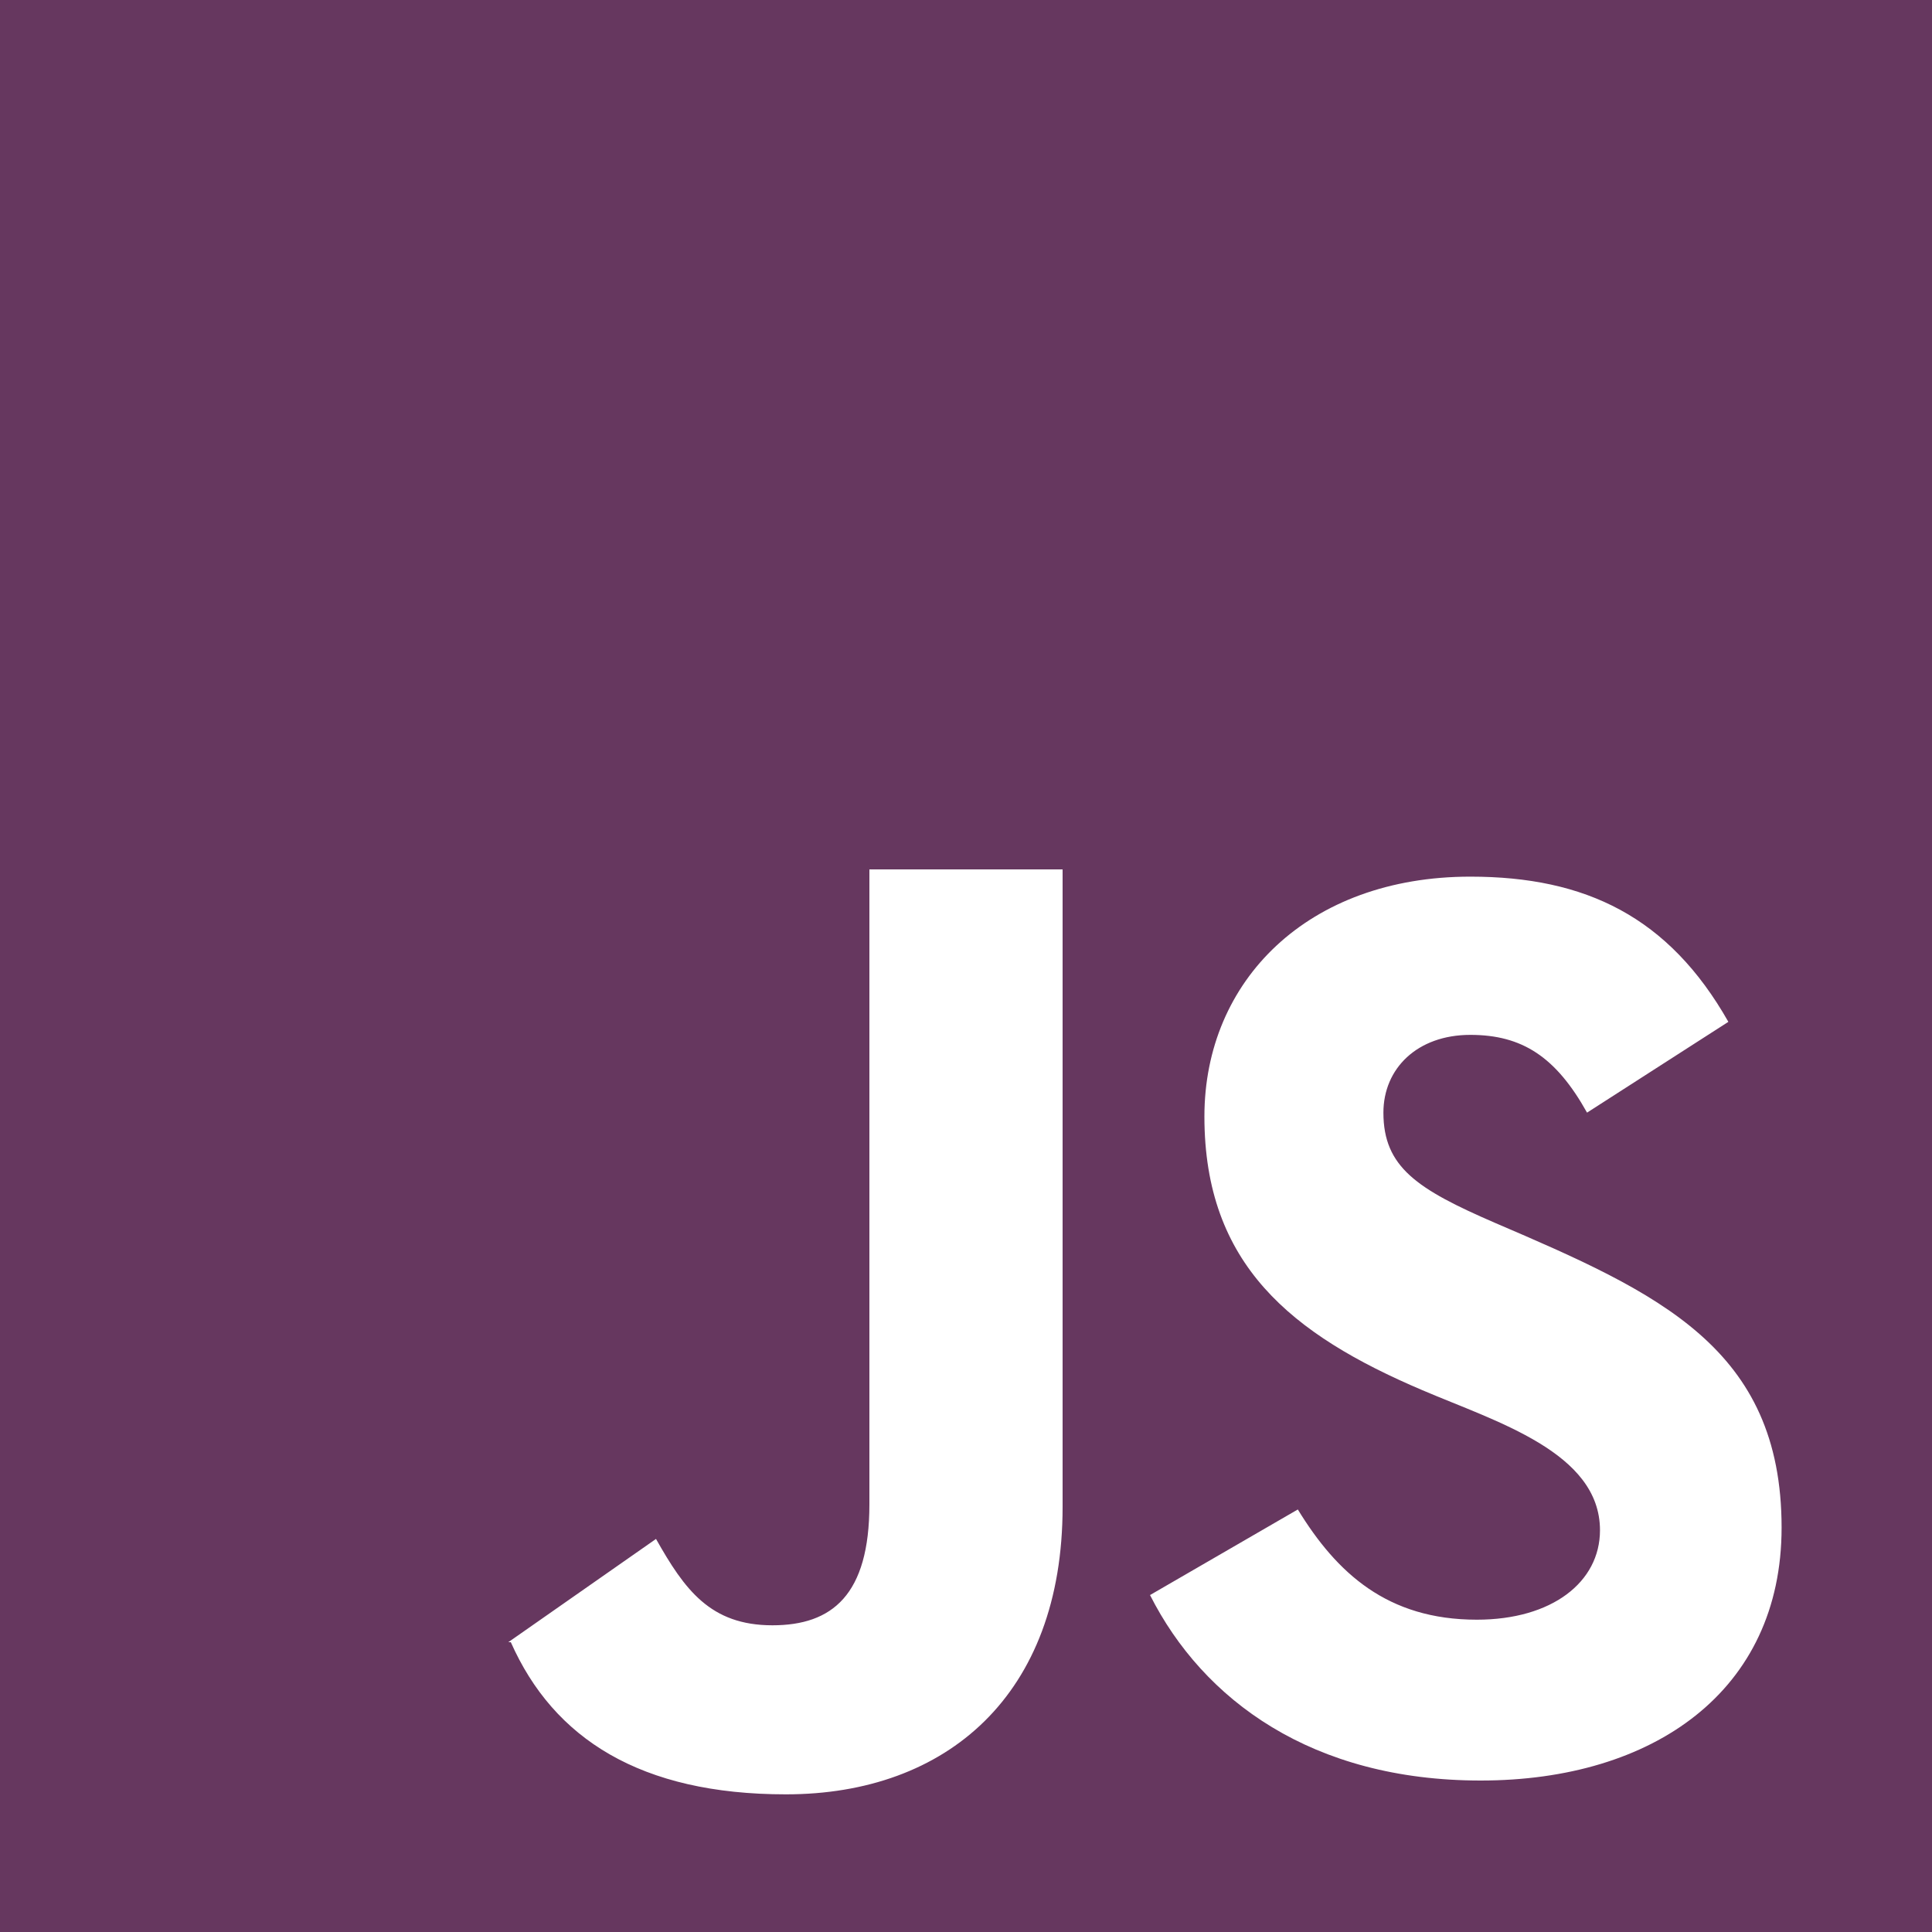
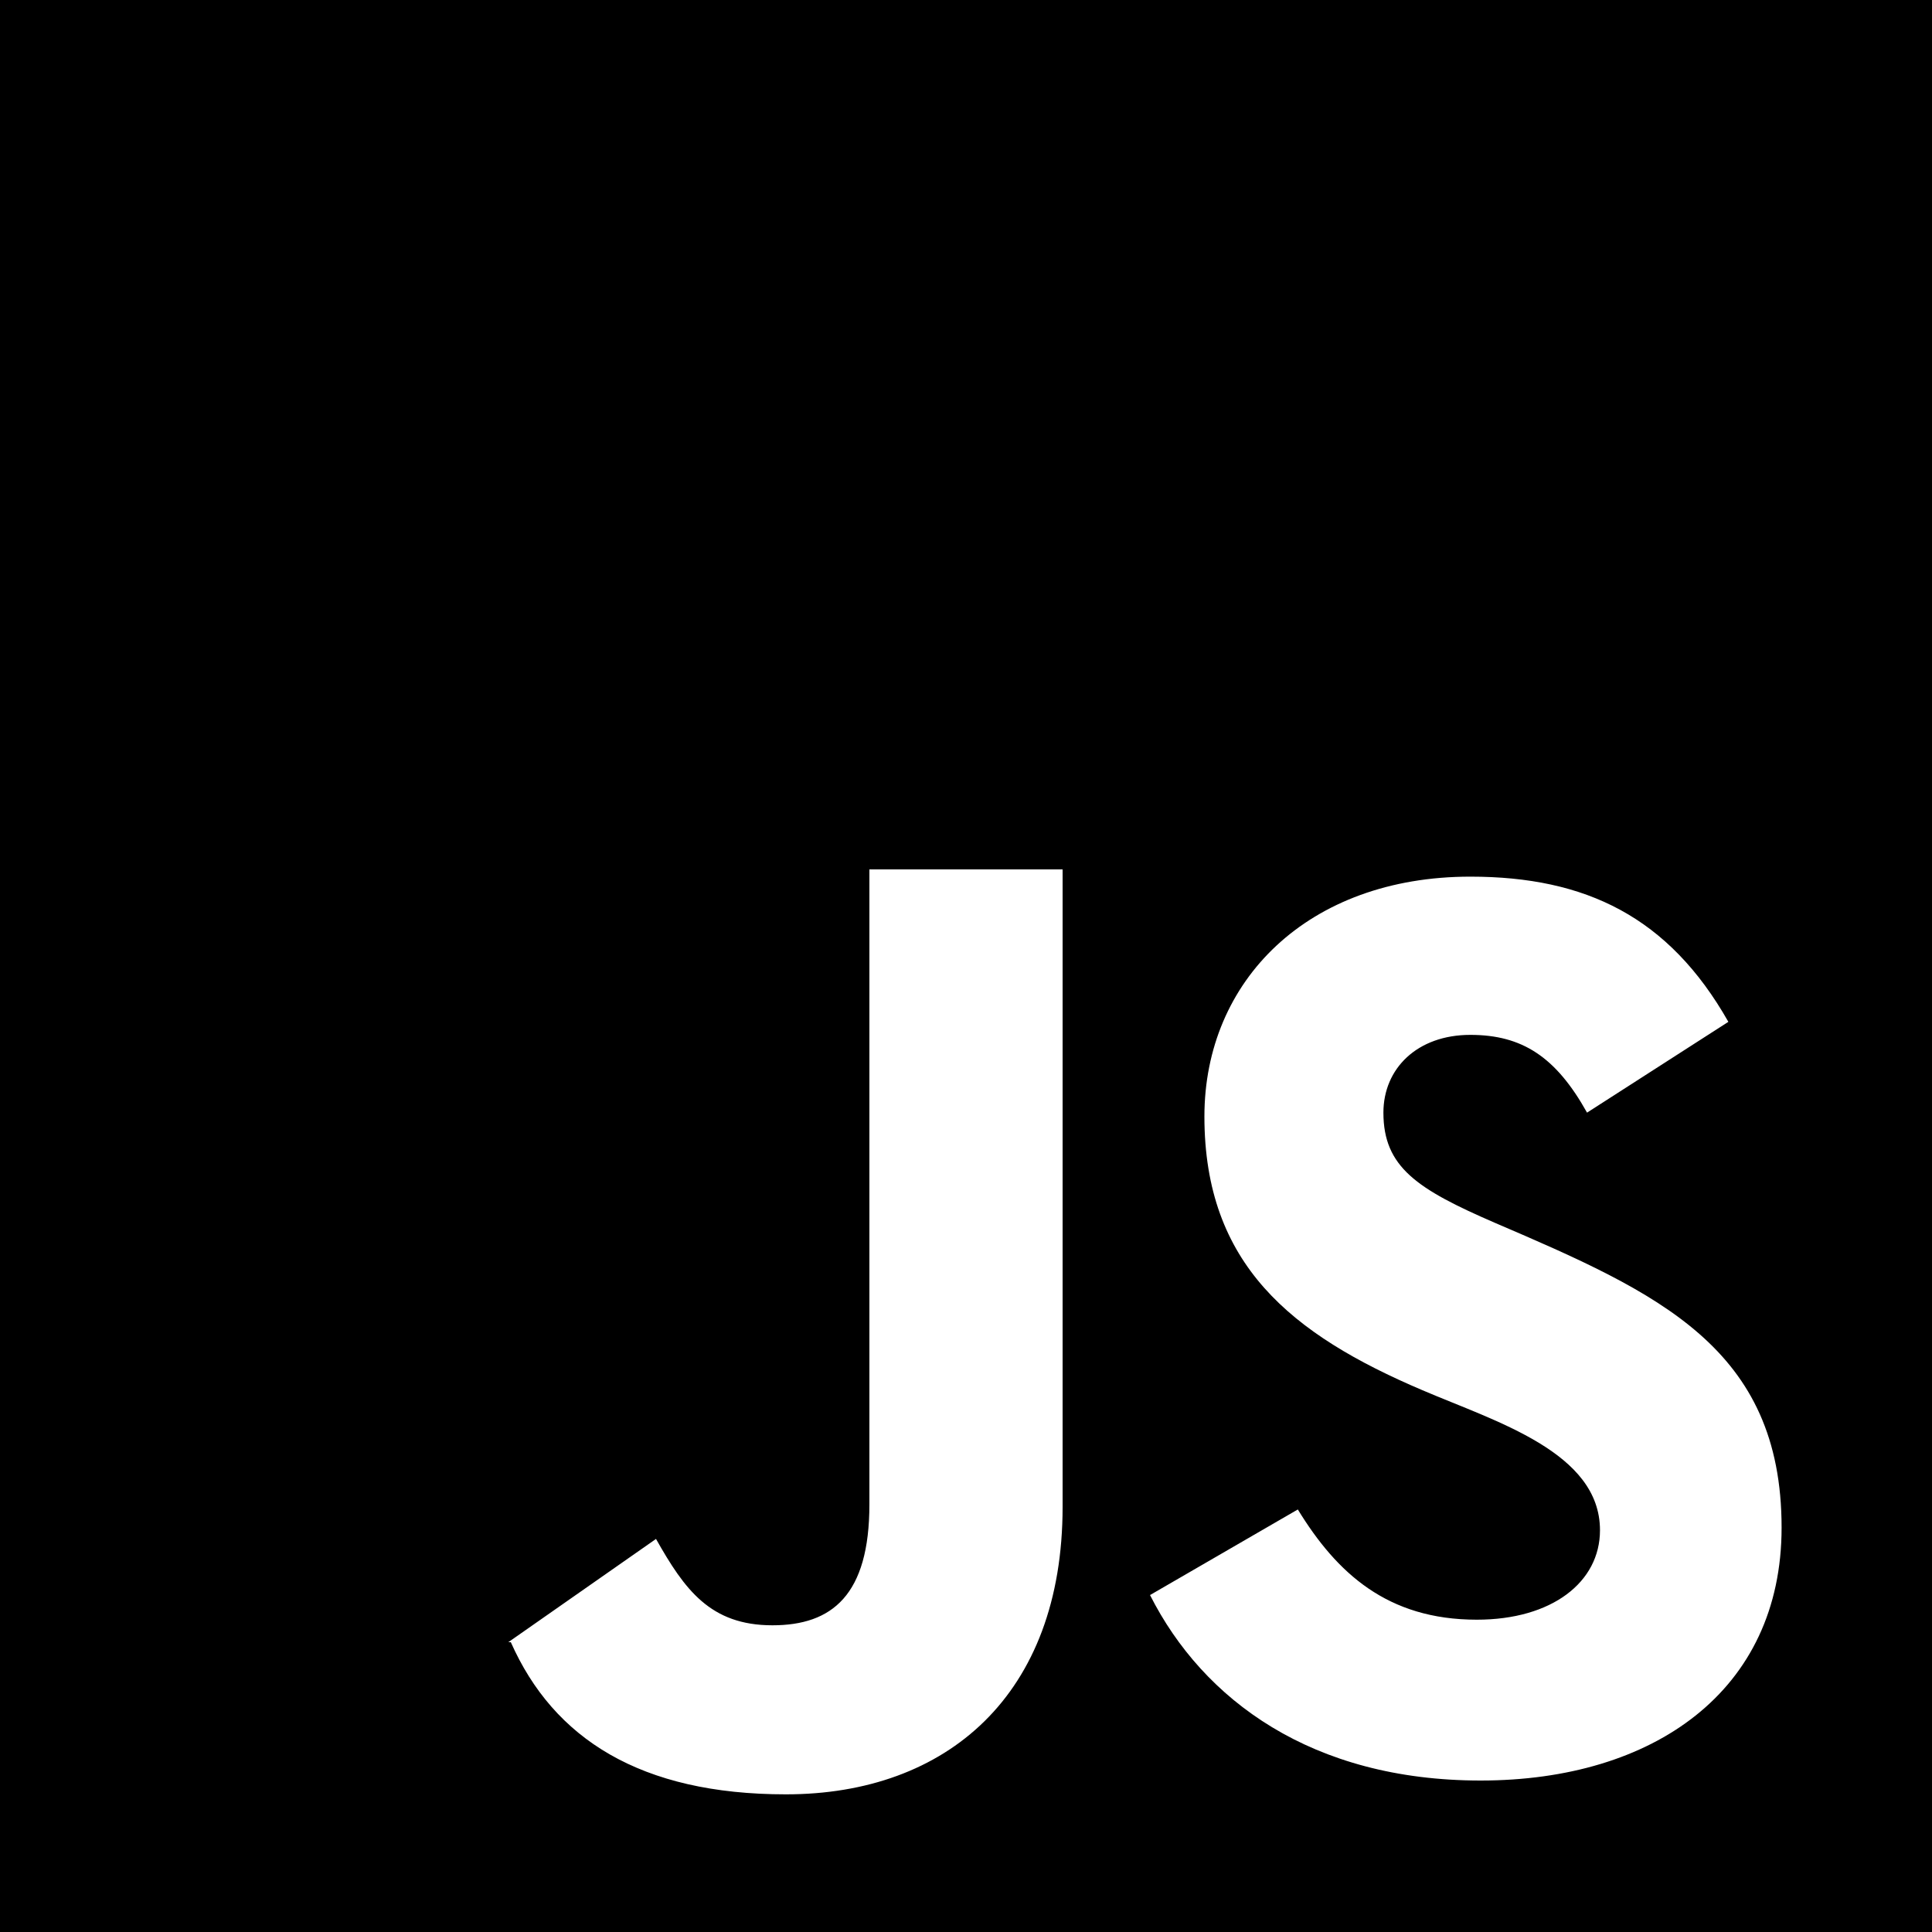
<svg xmlns="http://www.w3.org/2000/svg" viewBox="0 0 20 20" version="1.1">
  <g id="Dribbble-Light-Preview" transform="translate(-420, -7479)">
    <g id="icons" transform="translate(56, 160)">
-       <path fill="#66375f" d="M379.328,7337.432 C377.583,7337.432 376.455,7336.6 375.905,7335.512 L375.905,7335.512 L377.435,7334.626 C377.838,7335.284 378.361,7335.767 379.288,7335.767 C380.066,7335.767 380.563,7335.378 380.563,7334.841 C380.563,7334.033 379.485,7333.717 378.724,7333.391 C377.368,7332.814 376.468,7332.089 376.468,7330.558 C376.468,7329.149 377.542,7328.075 379.221,7328.075 C380.415,7328.075 381.275,7328.491 381.892,7329.578 L380.429,7330.518 C380.107,7329.941 379.758,7329.713 379.221,7329.713 C378.67,7329.713 378.321,7330.062 378.321,7330.518 C378.321,7331.082 378.67,7331.31 379.476,7331.659 C381.165,7332.383 382.443,7332.952 382.443,7334.814 C382.443,7336.506 381.114,7337.432 379.328,7337.432 L379.328,7337.432 Z M375,7334.599 C375,7336.546 373.801,7337.575 372.136,7337.575 C370.632,7337.575 369.731,7337 369.288,7336 L369.273,7336 L369.266,7336 L369.262,7336 L370.791,7334.931 C371.086,7335.454 371.352,7335.825 371.996,7335.825 C372.614,7335.825 373,7335.512 373,7334.573 L373,7328 L375,7328 L375,7334.599 Z M364,7339 L384,7339 L384,7319 L364,7319 L364,7339 Z">
+       <path fill="#000000" d="M379.328,7337.432 C377.583,7337.432 376.455,7336.6 375.905,7335.512 L375.905,7335.512 L377.435,7334.626 C377.838,7335.284 378.361,7335.767 379.288,7335.767 C380.066,7335.767 380.563,7335.378 380.563,7334.841 C380.563,7334.033 379.485,7333.717 378.724,7333.391 C377.368,7332.814 376.468,7332.089 376.468,7330.558 C376.468,7329.149 377.542,7328.075 379.221,7328.075 C380.415,7328.075 381.275,7328.491 381.892,7329.578 L380.429,7330.518 C380.107,7329.941 379.758,7329.713 379.221,7329.713 C378.67,7329.713 378.321,7330.062 378.321,7330.518 C378.321,7331.082 378.67,7331.31 379.476,7331.659 C381.165,7332.383 382.443,7332.952 382.443,7334.814 C382.443,7336.506 381.114,7337.432 379.328,7337.432 L379.328,7337.432 Z M375,7334.599 C375,7336.546 373.801,7337.575 372.136,7337.575 C370.632,7337.575 369.731,7337 369.288,7336 L369.273,7336 L369.266,7336 L369.262,7336 L370.791,7334.931 C371.086,7335.454 371.352,7335.825 371.996,7335.825 C372.614,7335.825 373,7335.512 373,7334.573 L373,7328 L375,7328 L375,7334.599 Z M364,7339 L384,7339 L384,7319 L364,7319 L364,7339 Z">
            </path>
    </g>
  </g>
</svg>
